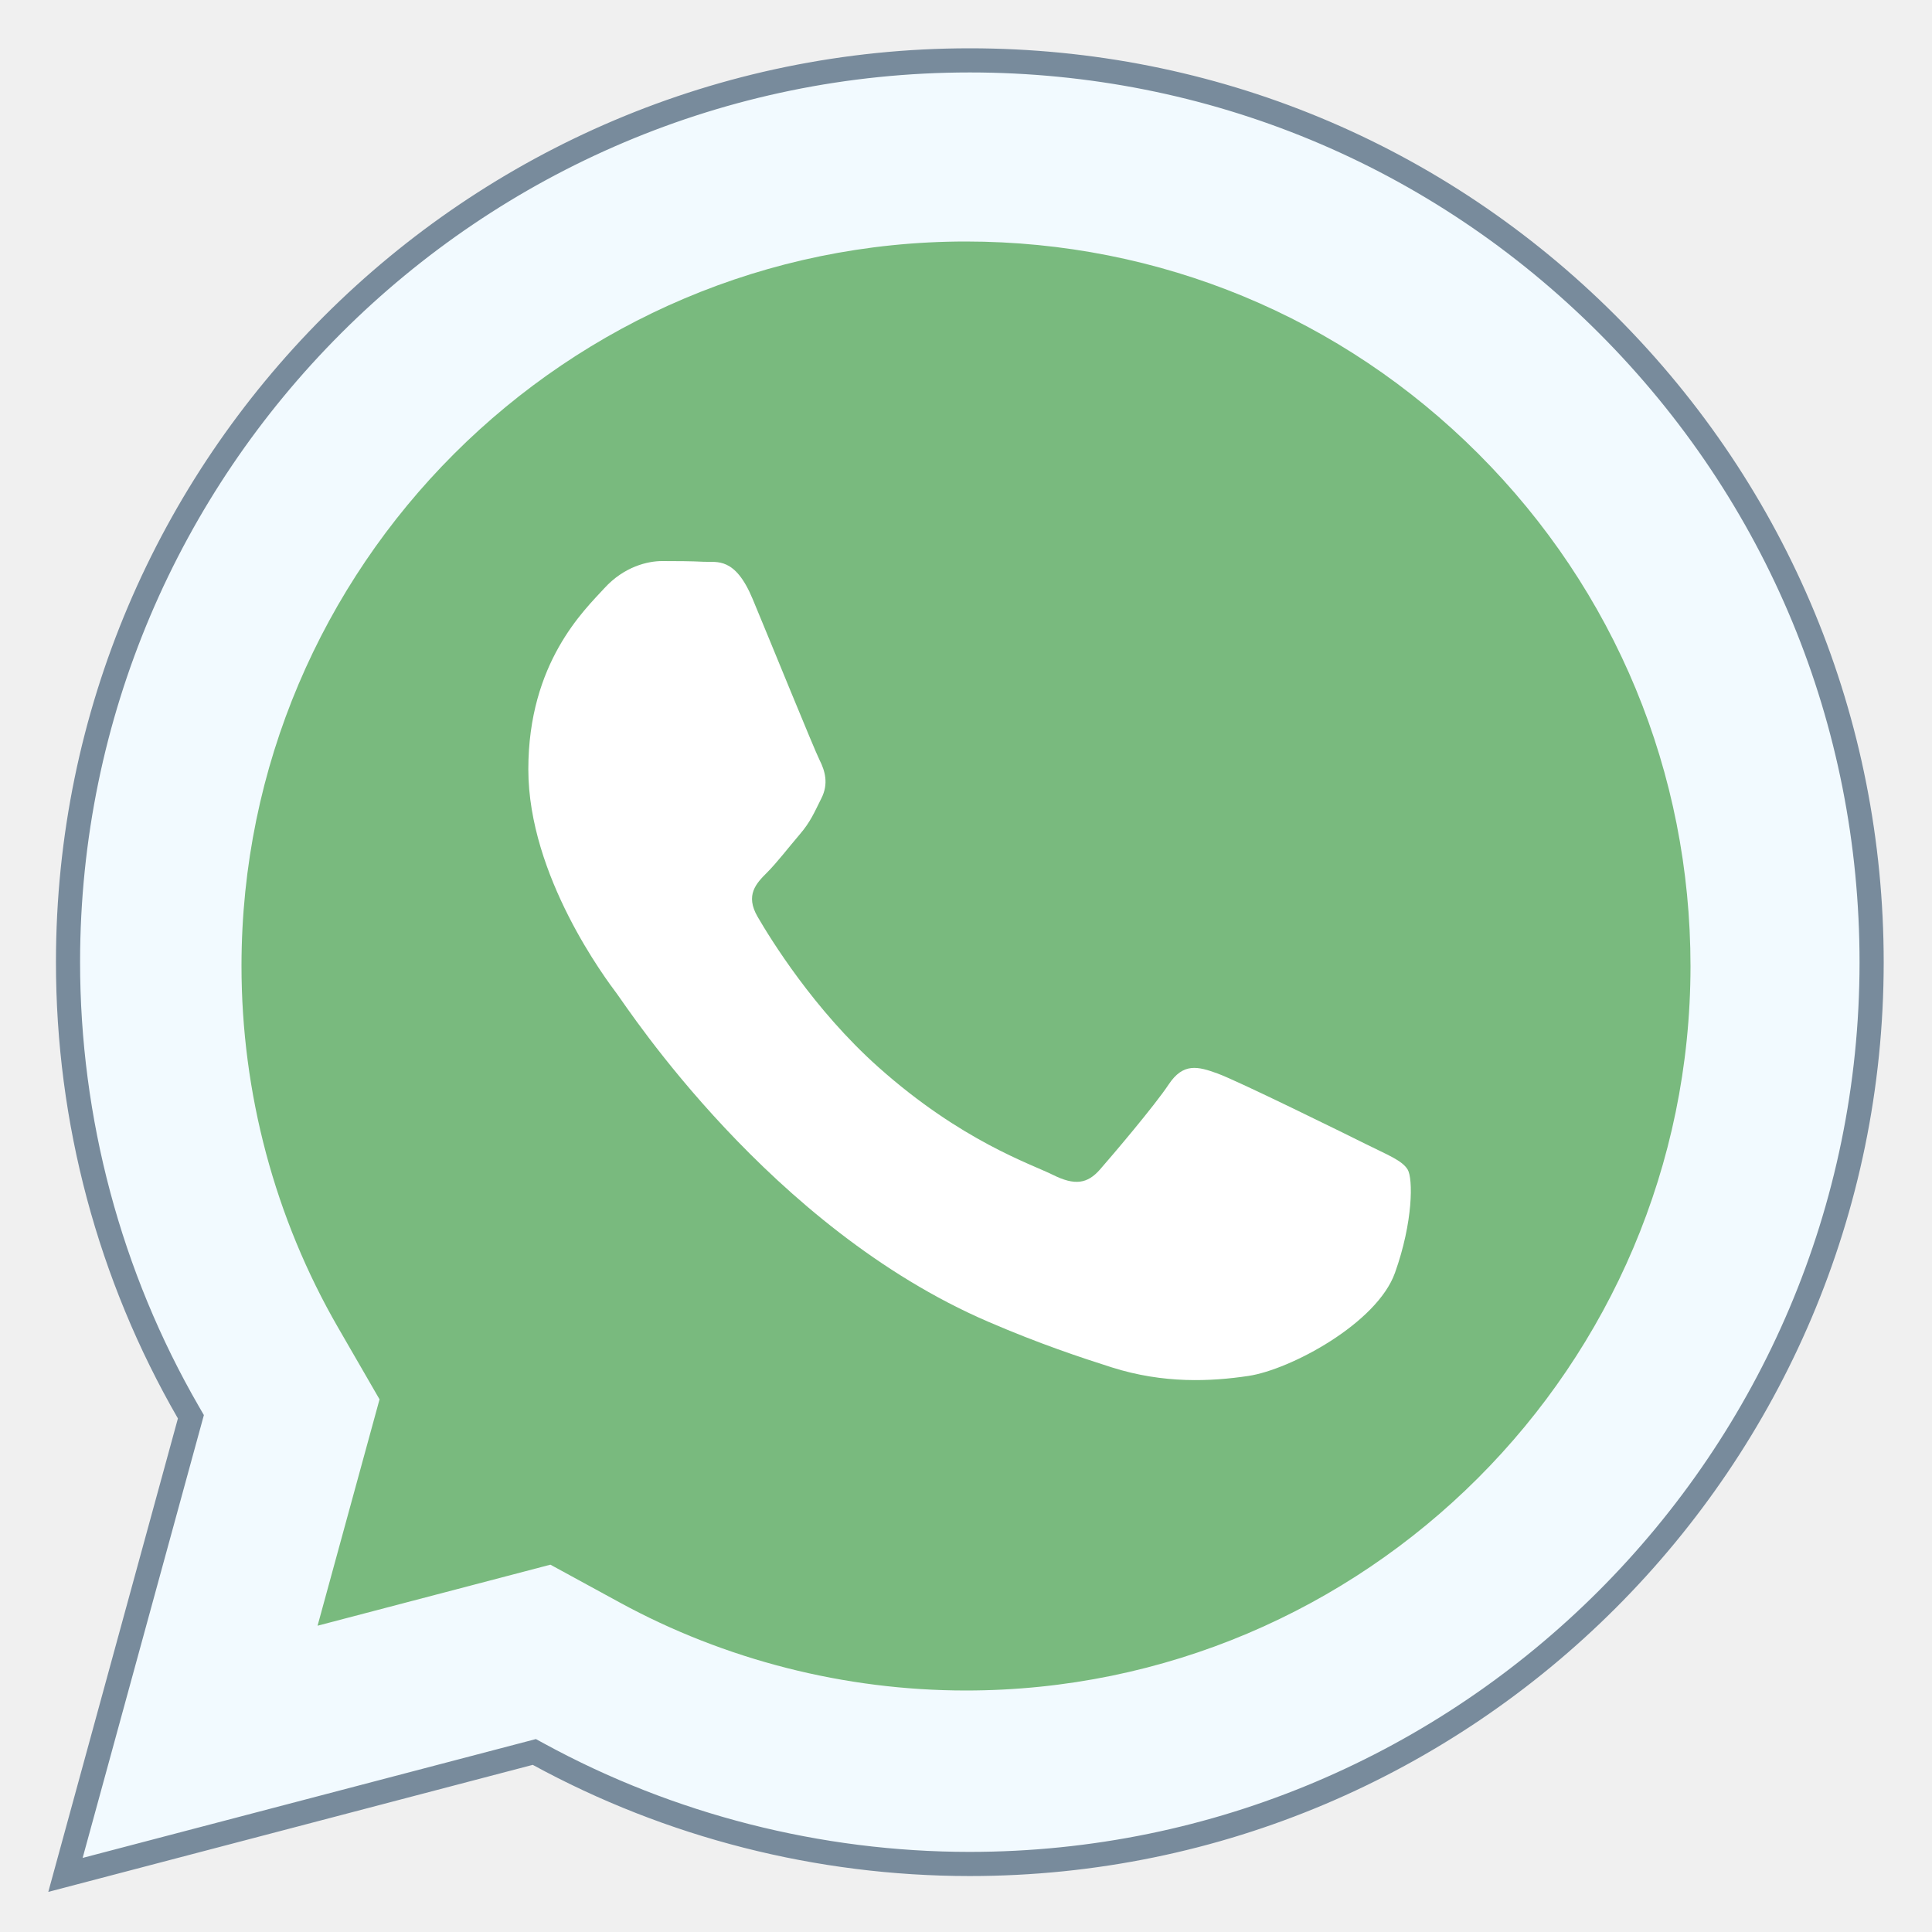
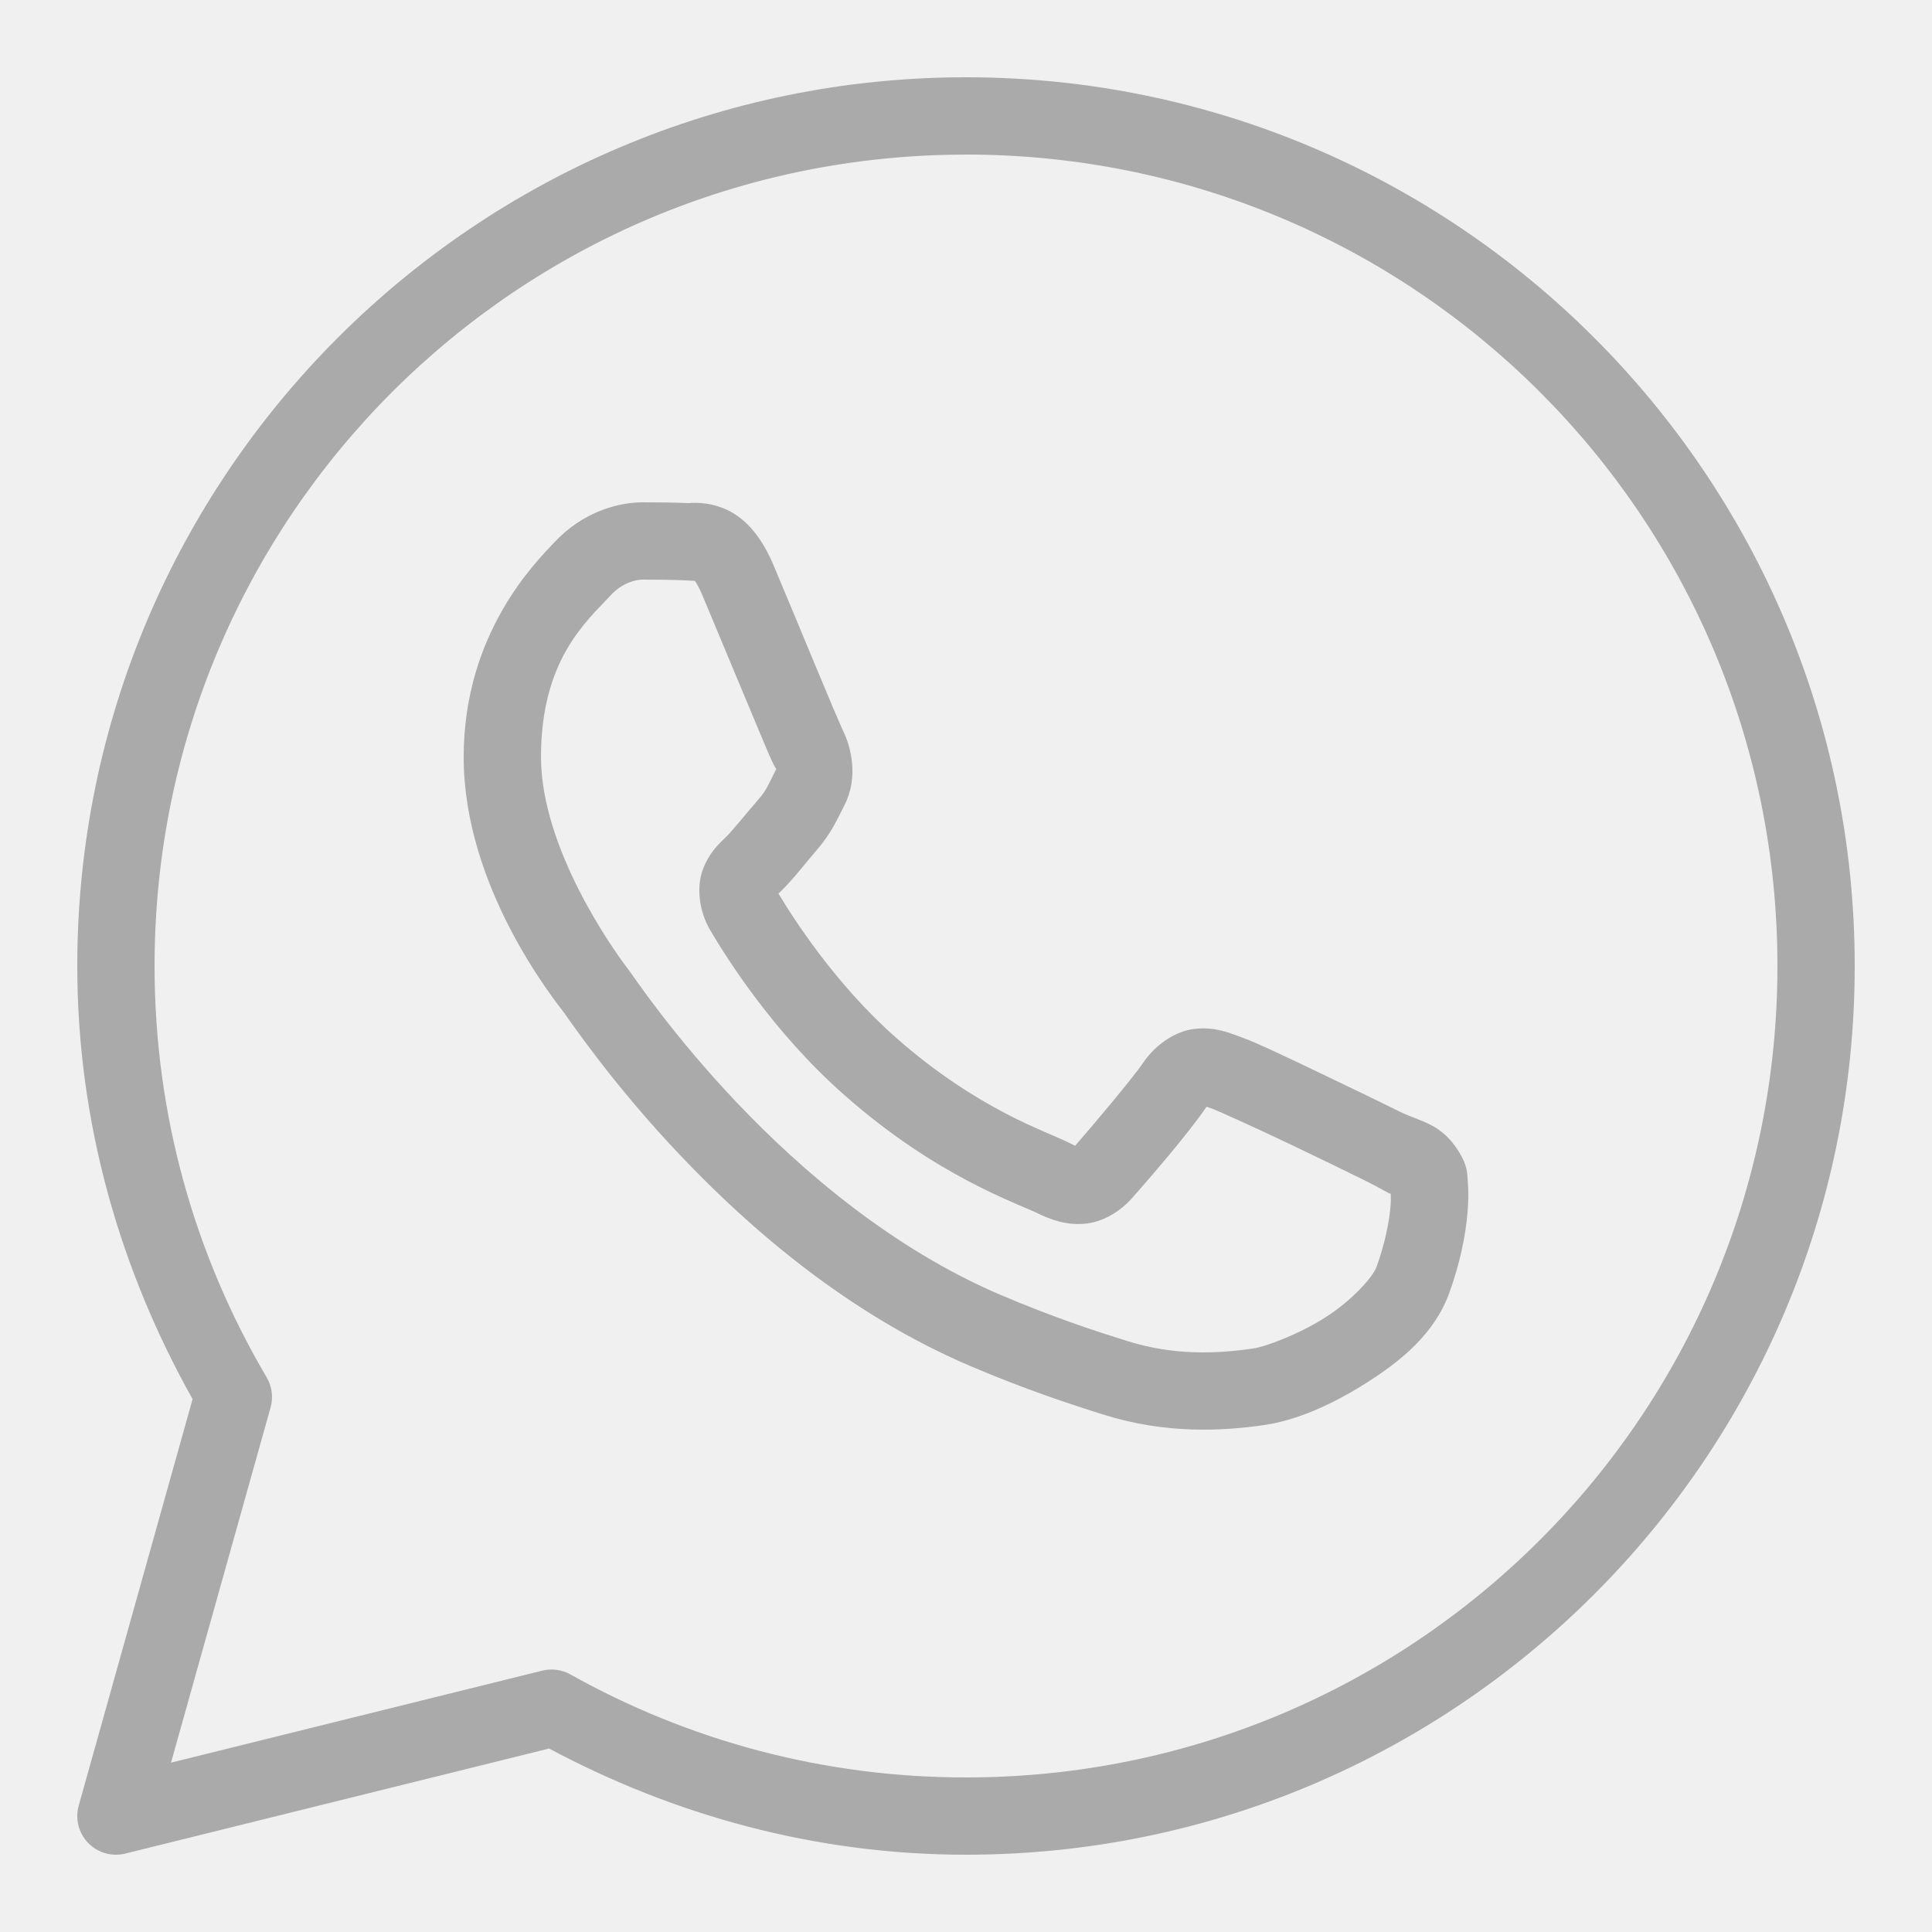
- <svg xmlns="http://www.w3.org/2000/svg" viewBox="0 0 80 80" width="80px" height="80px">
-   <path fill="#f2faff" d="M7.904,58.665L7.8,58.484c-3.263-5.649-4.986-12.102-4.983-18.66 C2.826,19.244,19.577,2.5,40.157,2.5C50.14,2.503,59.521,6.391,66.57,13.446C73.618,20.5,77.5,29.879,77.5,39.855 c-0.01,20.583-16.76,37.328-37.34,37.328c-6.247-0.003-12.418-1.574-17.861-4.543l-0.174-0.096L2.711,77.636L7.904,58.665z" />
-   <path fill="#788b9c" d="M40.157,3L40.157,3c9.85,0.003,19.105,3.838,26.059,10.799C73.17,20.76,77,30.013,77,39.855 c-0.009,20.307-16.536,36.828-36.855,36.828c-6.149-0.003-12.237-1.553-17.606-4.482l-0.349-0.19l-0.384,0.101l-18.384,4.82 l4.91-17.933l0.11-0.403l-0.209-0.362c-3.22-5.574-4.92-11.94-4.917-18.41C3.326,19.52,19.852,3,40.157,3 M40.157,2 C19.302,2,2.326,18.969,2.317,39.824C2.313,46.49,4.055,53,7.367,58.735L2,78.339l20.06-5.26 c5.526,3.015,11.751,4.601,18.084,4.604h0.016c20.855,0,37.831-16.969,37.84-37.827c0-10.108-3.933-19.613-11.077-26.764 C59.78,5.942,50.28,2.003,40.157,2L40.157,2z" />
-   <path fill="#79ba7e" d="M39.99,70c-5.009-0.003-9.965-1.263-14.332-3.646l-2.867-1.564l-3.159,0.828l-6.482,1.699 l1.659-6.061l0.907-3.312l-1.718-2.974C11.38,50.437,9.997,45.255,10,39.986C10.007,23.453,23.464,10.002,39.997,10 c8.022,0.003,15.558,3.126,21.221,8.793C66.881,24.461,70,31.998,70,40.011C69.992,56.547,56.535,70,39.99,70z" />
-   <path fill="#fff" d="M56.561,47.376c-0.9-0.449-5.321-2.626-6.143-2.924c-0.825-0.301-1.424-0.449-2.023,0.449 c-0.599,0.9-2.322,2.924-2.845,3.523c-0.524,0.599-1.048,0.674-1.948,0.226c-0.9-0.449-3.797-1.4-7.23-4.462 c-2.674-2.382-4.478-5.327-5.001-6.227c-0.524-0.9-0.057-1.385,0.394-1.834c0.403-0.403,0.9-1.051,1.349-1.575 c0.449-0.524,0.599-0.9,0.9-1.5c0.301-0.599,0.151-1.126-0.075-1.575c-0.226-0.449-2.023-4.875-2.773-6.673 c-0.729-1.752-1.472-1.515-2.023-1.542c-0.524-0.027-1.123-0.03-1.722-0.03c-0.599,0-1.575,0.226-2.397,1.126 c-0.822,0.9-3.147,3.074-3.147,7.498s3.222,8.699,3.671,9.298c0.449,0.599,6.338,9.678,15.36,13.571 c2.144,0.924,3.821,1.478,5.125,1.894c2.153,0.684,4.113,0.587,5.664,0.355c1.728-0.259,5.321-2.174,6.067-4.273 c0.75-2.099,0.75-3.899,0.524-4.273C58.06,48.051,57.461,47.825,56.561,47.376z" />
+ <svg xmlns="http://www.w3.org/2000/svg" viewBox="0,0,256,256" width="50px" height="50px" fill-rule="nonzero">
+   <g fill="#aaaaaa" fill-rule="nonzero" stroke="none" stroke-width="1" stroke-linecap="butt" stroke-linejoin="miter" stroke-miterlimit="10" stroke-dasharray="" stroke-dashoffset="0" font-family="none" font-weight="none" font-size="none" text-anchor="none" style="mix-blend-mode: normal">
+     <g transform="scale(5.12,5.12)">
+       <path d="M25,2c-12.69,0 -23,10.31 -23,23c0,4.079 1.119,7.886 2.984,11.209l-2.947,10.521c-0.096,0.343 -0.002,0.71 0.245,0.966c0.248,0.255 0.612,0.36 0.958,0.275l10.971,-2.719c3.224,1.721 6.882,2.748 10.789,2.748c12.69,0 23,-10.31 23,-23c0,-12.69 -10.31,-23 -23,-23zM25,4c11.61,0 21,9.39 21,21c0,11.61 -9.39,21 -21,21c-3.722,0 -7.208,-0.97 -10.238,-2.666c-0.222,-0.124 -0.482,-0.159 -0.729,-0.098l-9.607,2.381l2.576,-9.191c0.074,-0.262 0.039,-0.544 -0.1,-0.779c-1.842,-3.123 -2.902,-6.756 -2.902,-10.646c0,-11.61 9.39,-21 21,-21zM16.643,13c-0.641,0 -1.557,0.238 -2.309,1.049c-0.452,0.487 -2.334,2.321 -2.334,5.545c0,3.362 2.331,6.262 2.613,6.635h0.002v0.002c-0.027,-0.035 0.358,0.522 0.871,1.189c0.513,0.668 1.231,1.545 2.133,2.494c1.803,1.899 4.339,4.093 7.486,5.436c1.449,0.617 2.593,0.99 3.459,1.262c1.605,0.504 3.068,0.427 4.166,0.266c0.822,-0.121 1.726,-0.516 2.621,-1.082c0.895,-0.566 1.772,-1.27 2.158,-2.34c0.277,-0.767 0.418,-1.475 0.469,-2.059c0.025,-0.292 0.029,-0.549 0.01,-0.787c-0.019,-0.238 0.001,-0.421 -0.221,-0.785c-0.466,-0.764 -0.993,-0.784 -1.543,-1.057c-0.306,-0.151 -1.176,-0.576 -2.049,-0.992c-0.872,-0.415 -1.627,-0.783 -2.092,-0.949c-0.294,-0.106 -0.652,-0.258 -1.17,-0.199c-0.517,0.059 -1.029,0.432 -1.326,0.873c-0.282,0.418 -1.417,1.758 -1.764,2.152c-0.005,-0.003 0.025,0.011 -0.111,-0.057c-0.428,-0.212 -0.952,-0.392 -1.727,-0.801c-0.775,-0.409 -1.744,-1.012 -2.805,-1.947v-0.002c-1.579,-1.39 -2.684,-3.135 -3.033,-3.721c0.024,-0.028 -0.003,0.006 0.047,-0.043l0.002,-0.002c0.357,-0.351 0.672,-0.771 0.939,-1.078c0.379,-0.436 0.546,-0.821 0.727,-1.18c0.361,-0.716 0.16,-1.504 -0.049,-1.918v-0.002c0.014,0.029 -0.113,-0.252 -0.25,-0.576c-0.138,-0.325 -0.313,-0.746 -0.5,-1.195c-0.374,-0.898 -0.792,-1.906 -1.041,-2.496v-0.002c-0.293,-0.695 -0.689,-1.196 -1.207,-1.438c-0.518,-0.242 -0.976,-0.173 -0.994,-0.174h-0.002c-0.37,-0.017 -0.775,-0.021 -1.178,-0.021zM16.643,15c0.386,0 0.766,0.005 1.084,0.02c0.327,0.016 0.307,0.018 0.244,-0.012c-0.064,-0.03 0.023,-0.04 0.209,0.402c0.243,0.578 0.663,1.589 1.039,2.49c0.188,0.451 0.364,0.873 0.504,1.205c0.14,0.332 0.216,0.517 0.305,0.693v0.002l0.002,0.002c0.087,0.171 0.079,0.061 0.049,0.121c-0.211,0.419 -0.24,0.522 -0.453,0.768c-0.325,0.374 -0.657,0.792 -0.832,0.965c-0.154,0.151 -0.431,0.386 -0.604,0.846c-0.173,0.461 -0.092,1.093 0.186,1.564c0.37,0.628 1.589,2.613 3.484,4.281c1.193,1.052 2.305,1.748 3.193,2.217c0.888,0.469 1.612,0.742 1.773,0.822c0.384,0.19 0.804,0.338 1.293,0.279c0.488,-0.059 0.91,-0.355 1.178,-0.658l0.002,-0.002c0.357,-0.405 1.417,-1.615 1.926,-2.361c0.022,0.008 0.015,0.002 0.184,0.062v0.002h0.002c0.077,0.027 1.044,0.46 1.906,0.871c0.862,0.411 1.737,0.838 2.021,0.979c0.41,0.203 0.604,0.335 0.654,0.336c0.003,0.088 0.007,0.183 -0.006,0.328c-0.035,0.402 -0.142,0.958 -0.357,1.553c-0.105,0.291 -0.654,0.892 -1.346,1.33c-0.692,0.438 -1.534,0.747 -1.846,0.793c-0.938,0.138 -2.051,0.189 -3.273,-0.195c-0.848,-0.266 -1.905,-0.611 -3.273,-1.193c-2.776,-1.184 -5.135,-3.198 -6.82,-4.973c-0.843,-0.887 -1.518,-1.713 -1.998,-2.338c-0.479,-0.624 -0.689,-0.948 -0.863,-1.178l-0.002,-0.002c-0.31,-0.41 -2.207,-3.049 -2.207,-5.426c0,-2.516 1.169,-3.502 1.801,-4.184c0.332,-0.358 0.695,-0.41 0.842,-0.41z" />
+     </g>
+   </g>
</svg>
